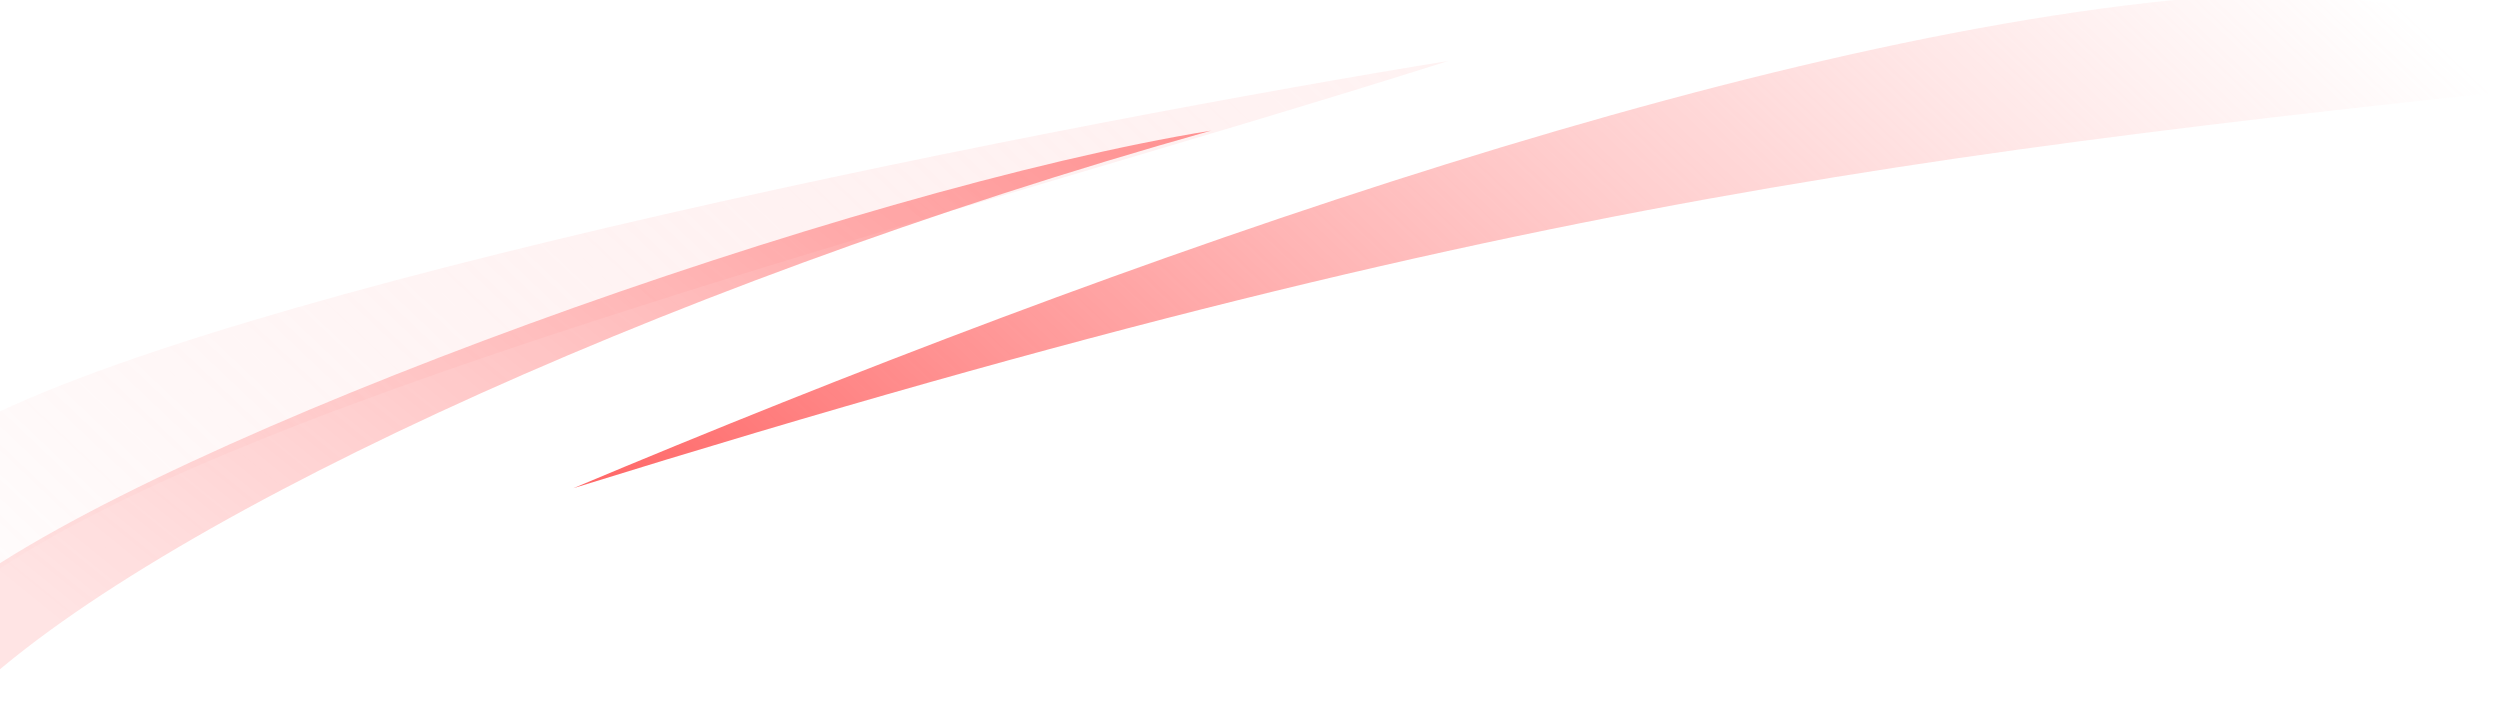
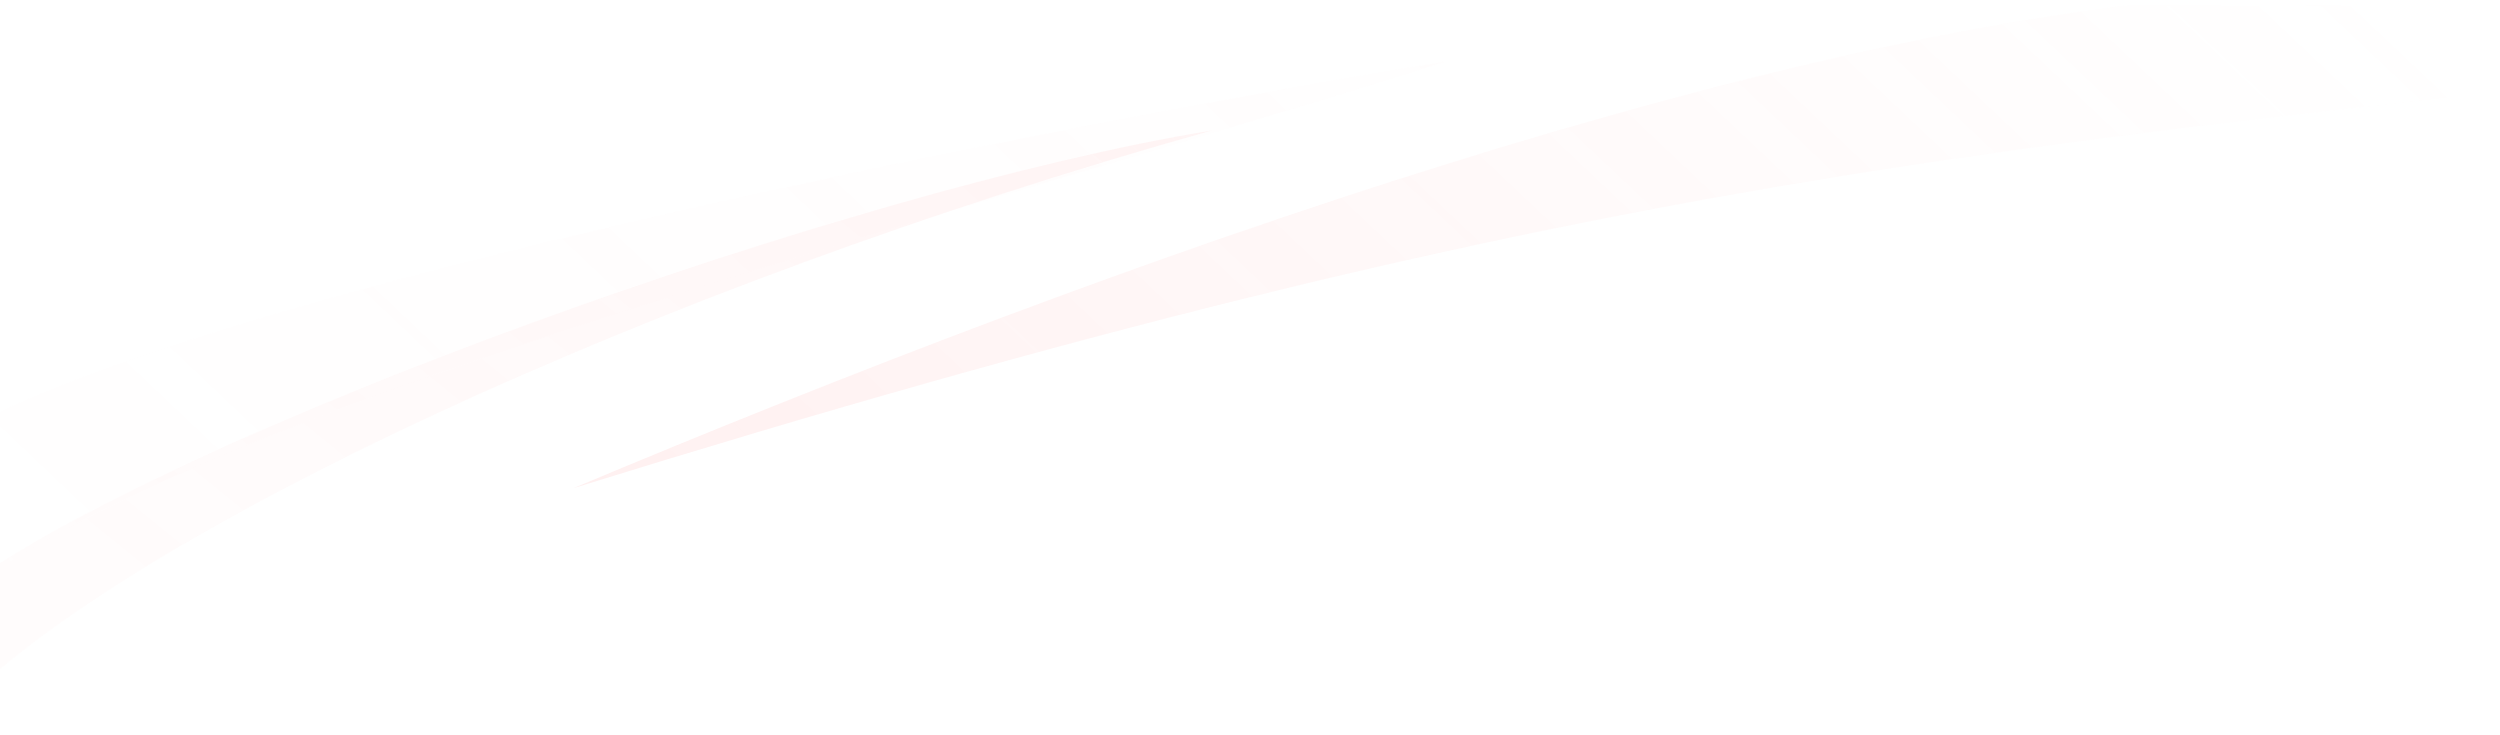
- <svg xmlns="http://www.w3.org/2000/svg" width="1440" height="409" viewBox="0 0 1440 409" fill="none">
-   <path d="M-24.828 249.587C123.633 165.618 627.679 68.568 834.207 35.102C534.892 130.023 112.857 234.375 -24.828 345.42V249.587Z" fill="url(#paint0_linear_53_1833)" fill-opacity="0.34" />
-   <path d="M-24.828 341.408C96.828 249.98 491.128 108.695 697.655 75.229C374.324 166.185 74.483 306.631 -24.828 408.287V341.408Z" fill="url(#paint1_linear_53_1833)" fill-opacity="0.8" />
-   <path d="M1300.97 -3.688C1035.31 9.688 643.034 149.769 330.207 281.217C916.138 99.306 1149.52 84.593 1633.66 32.427C1588.97 32.427 1348.43 -6.078 1300.97 -3.688Z" fill="url(#paint2_linear_53_1833)" />
+ <svg xmlns="http://www.w3.org/2000/svg" width="1440" height="423" viewBox="0 0 1440 423" fill="none">
+   <g opacity="0.1">
+     <mask id="mask0_53_1831" style="mask-type:alpha" maskUnits="userSpaceOnUse" x="0" y="3" width="1440" height="420">
+       <rect y="3" width="1440" height="420" rx="16" fill="#01ACD7" />
+     </mask>
+     <g mask="url(#mask0_53_1831)">
+       <path d="M-24.828 249.587C123.633 165.618 627.679 68.568 834.207 35.102C534.892 130.023 112.857 234.375 -24.828 345.42V249.587Z" fill="url(#paint0_linear_53_1831)" fill-opacity="0.34" />
+       <path d="M-24.828 341.408C96.828 249.98 491.128 108.695 697.655 75.229C374.324 166.185 74.483 306.631 -24.828 408.287V341.408Z" fill="url(#paint1_linear_53_1831)" fill-opacity="0.8" />
+       <path d="M1300.97 -3.688C1035.31 9.688 643.034 149.769 330.207 281.217C916.138 99.306 1149.52 84.593 1633.66 32.427C1588.97 32.427 1348.43 -6.078 1300.97 -3.688Z" fill="url(#paint2_linear_53_1831)" />
+     </g>
+   </g>
  <defs>
-     <linearGradient id="paint0_linear_53_1833" x1="816.827" y1="35.102" x2="218.591" y2="666.744" gradientUnits="userSpaceOnUse">
+     <linearGradient id="paint0_linear_53_1831" x1="816.827" y1="35.102" x2="218.591" y2="666.744" gradientUnits="userSpaceOnUse">
      <stop stop-color="#FFDBDB" />
      <stop offset="1" stop-color="#FF9999" stop-opacity="0" />
    </linearGradient>
-     <linearGradient id="paint1_linear_53_1833" x1="757.241" y1="67.204" x2="328.955" y2="596.305" gradientUnits="userSpaceOnUse">
+     <linearGradient id="paint1_linear_53_1831" x1="757.241" y1="67.204" x2="328.955" y2="596.305" gradientUnits="userSpaceOnUse">
      <stop stop-color="#FF5F5F" stop-opacity="0.88" />
      <stop offset="1" stop-color="#FF9797" stop-opacity="0.33" />
    </linearGradient>
-     <linearGradient id="paint2_linear_53_1833" x1="327.724" y1="281.217" x2="963.606" y2="-392.416" gradientUnits="userSpaceOnUse">
+     <linearGradient id="paint2_linear_53_1831" x1="327.724" y1="281.217" x2="963.606" y2="-392.416" gradientUnits="userSpaceOnUse">
      <stop stop-color="#FF6565" />
      <stop offset="1" stop-color="#FFA3A3" stop-opacity="0" />
    </linearGradient>
  </defs>
</svg>
